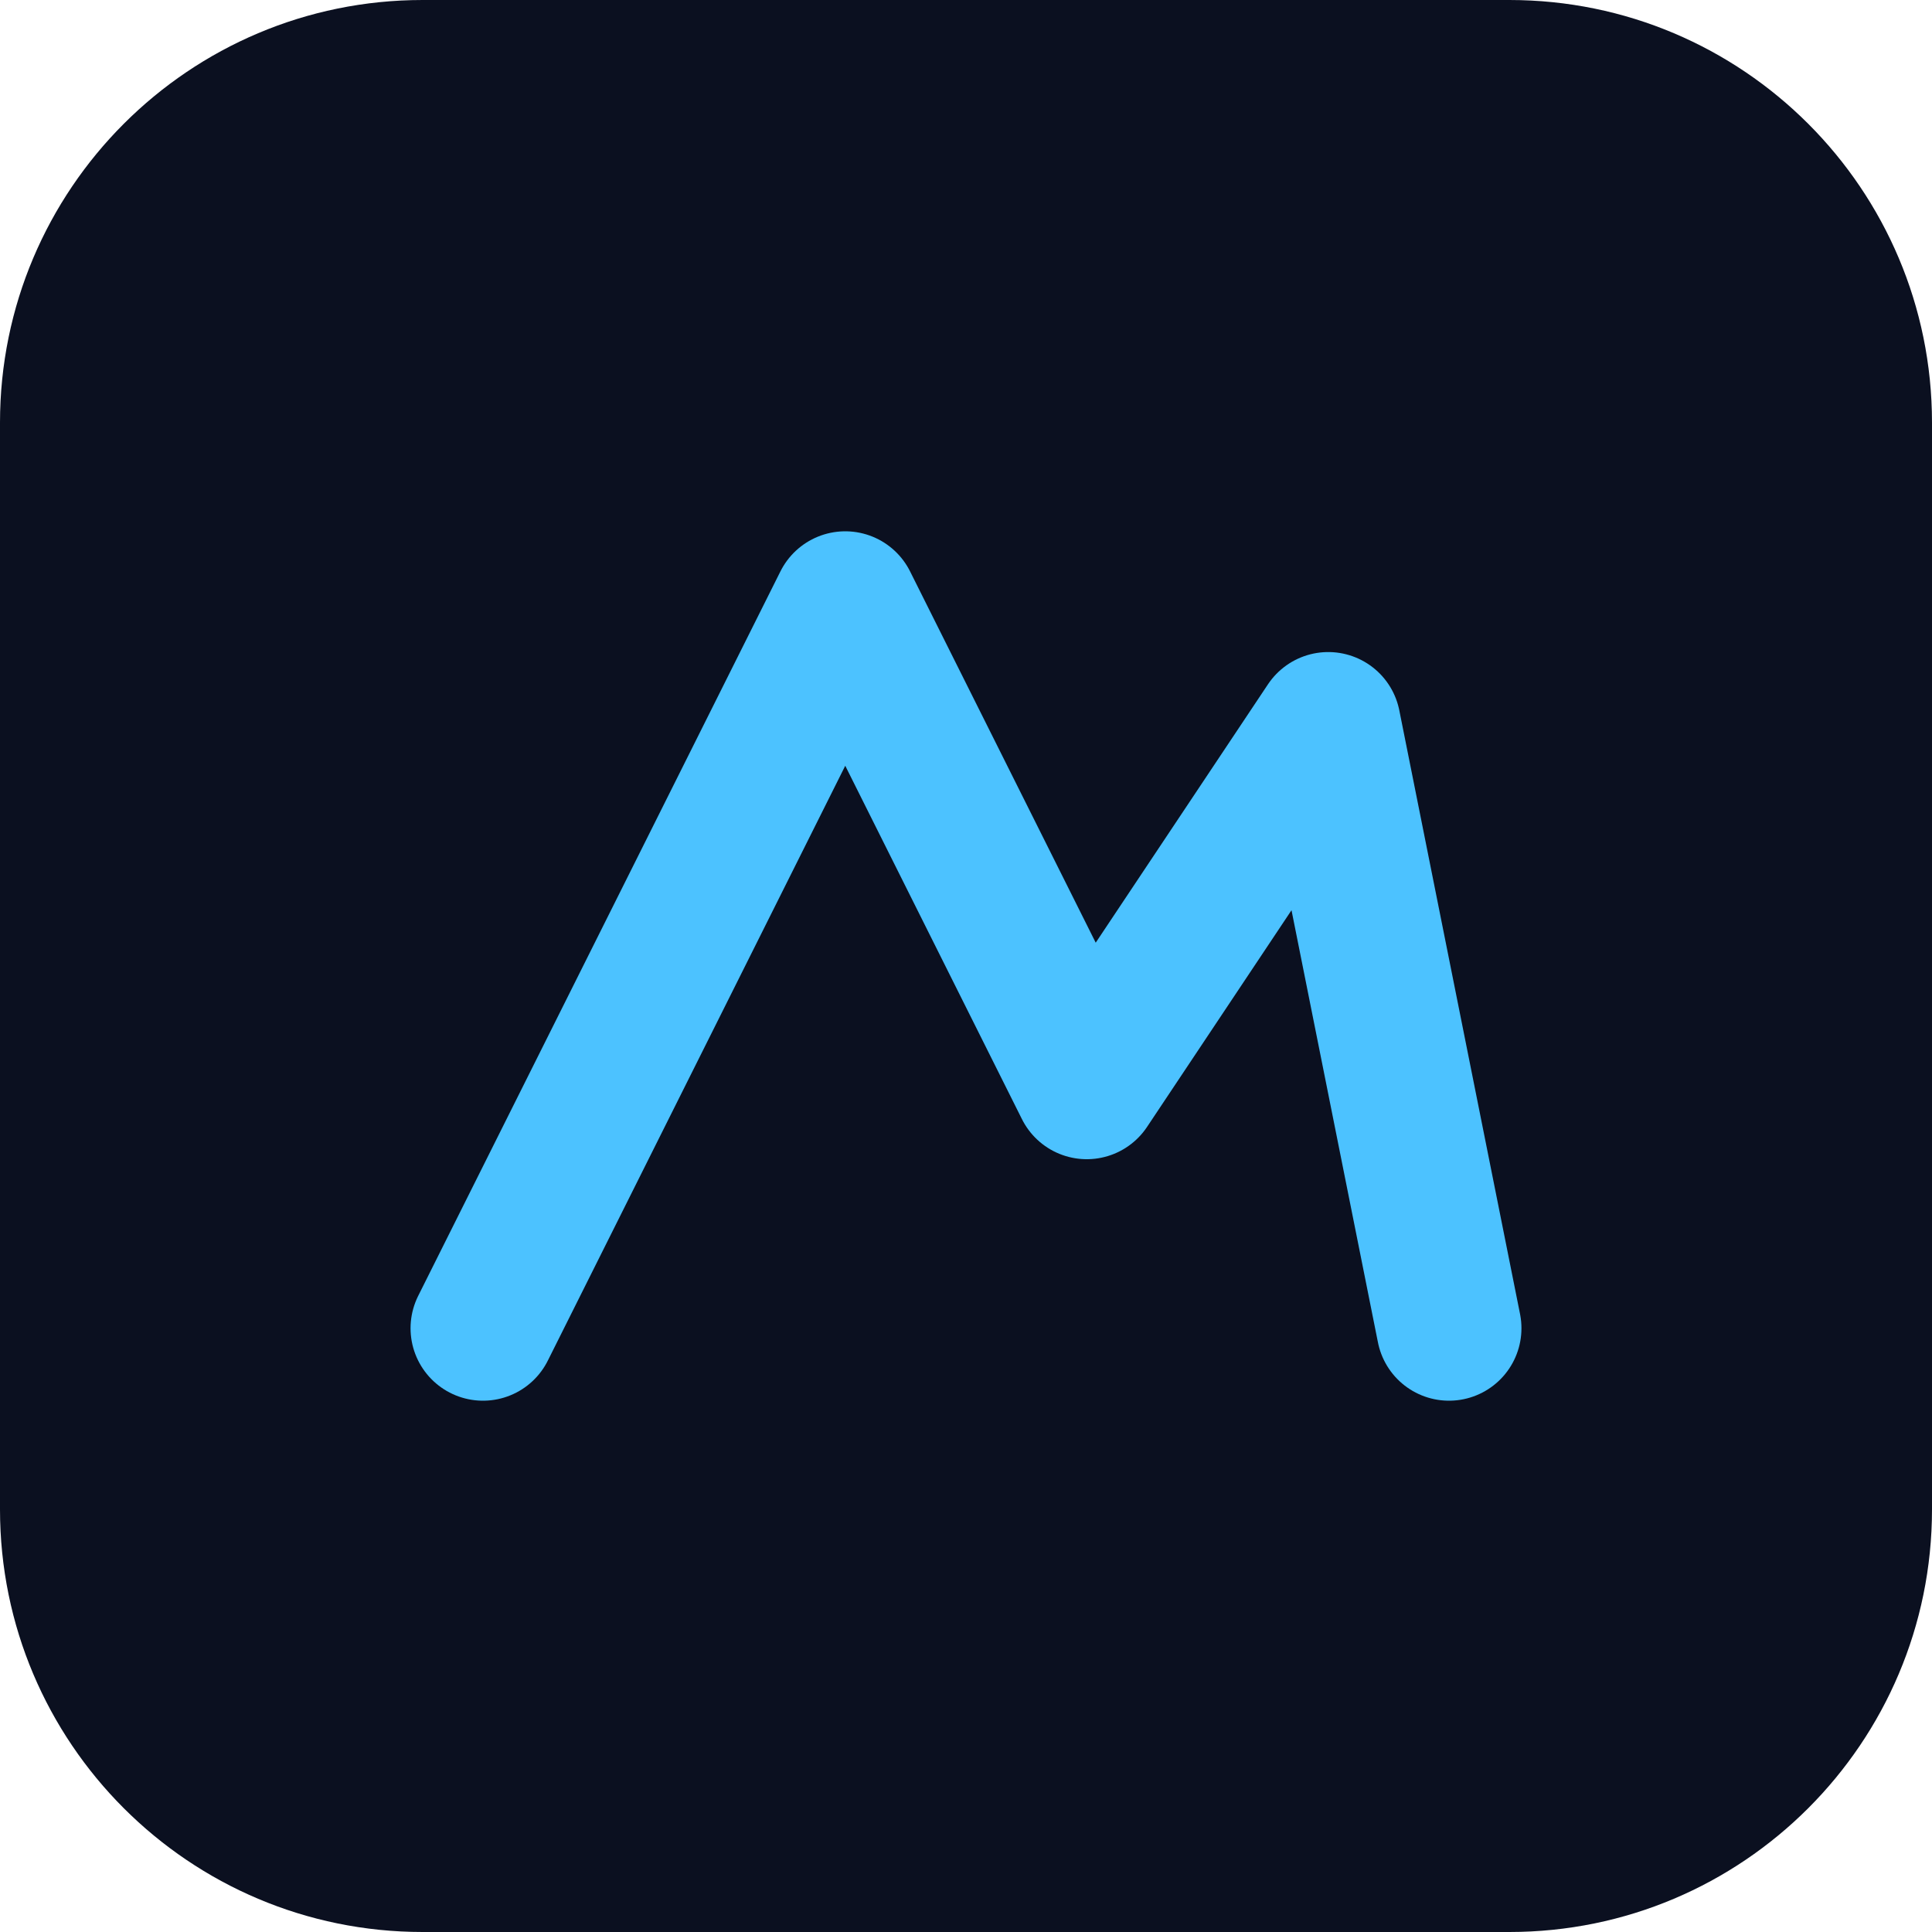
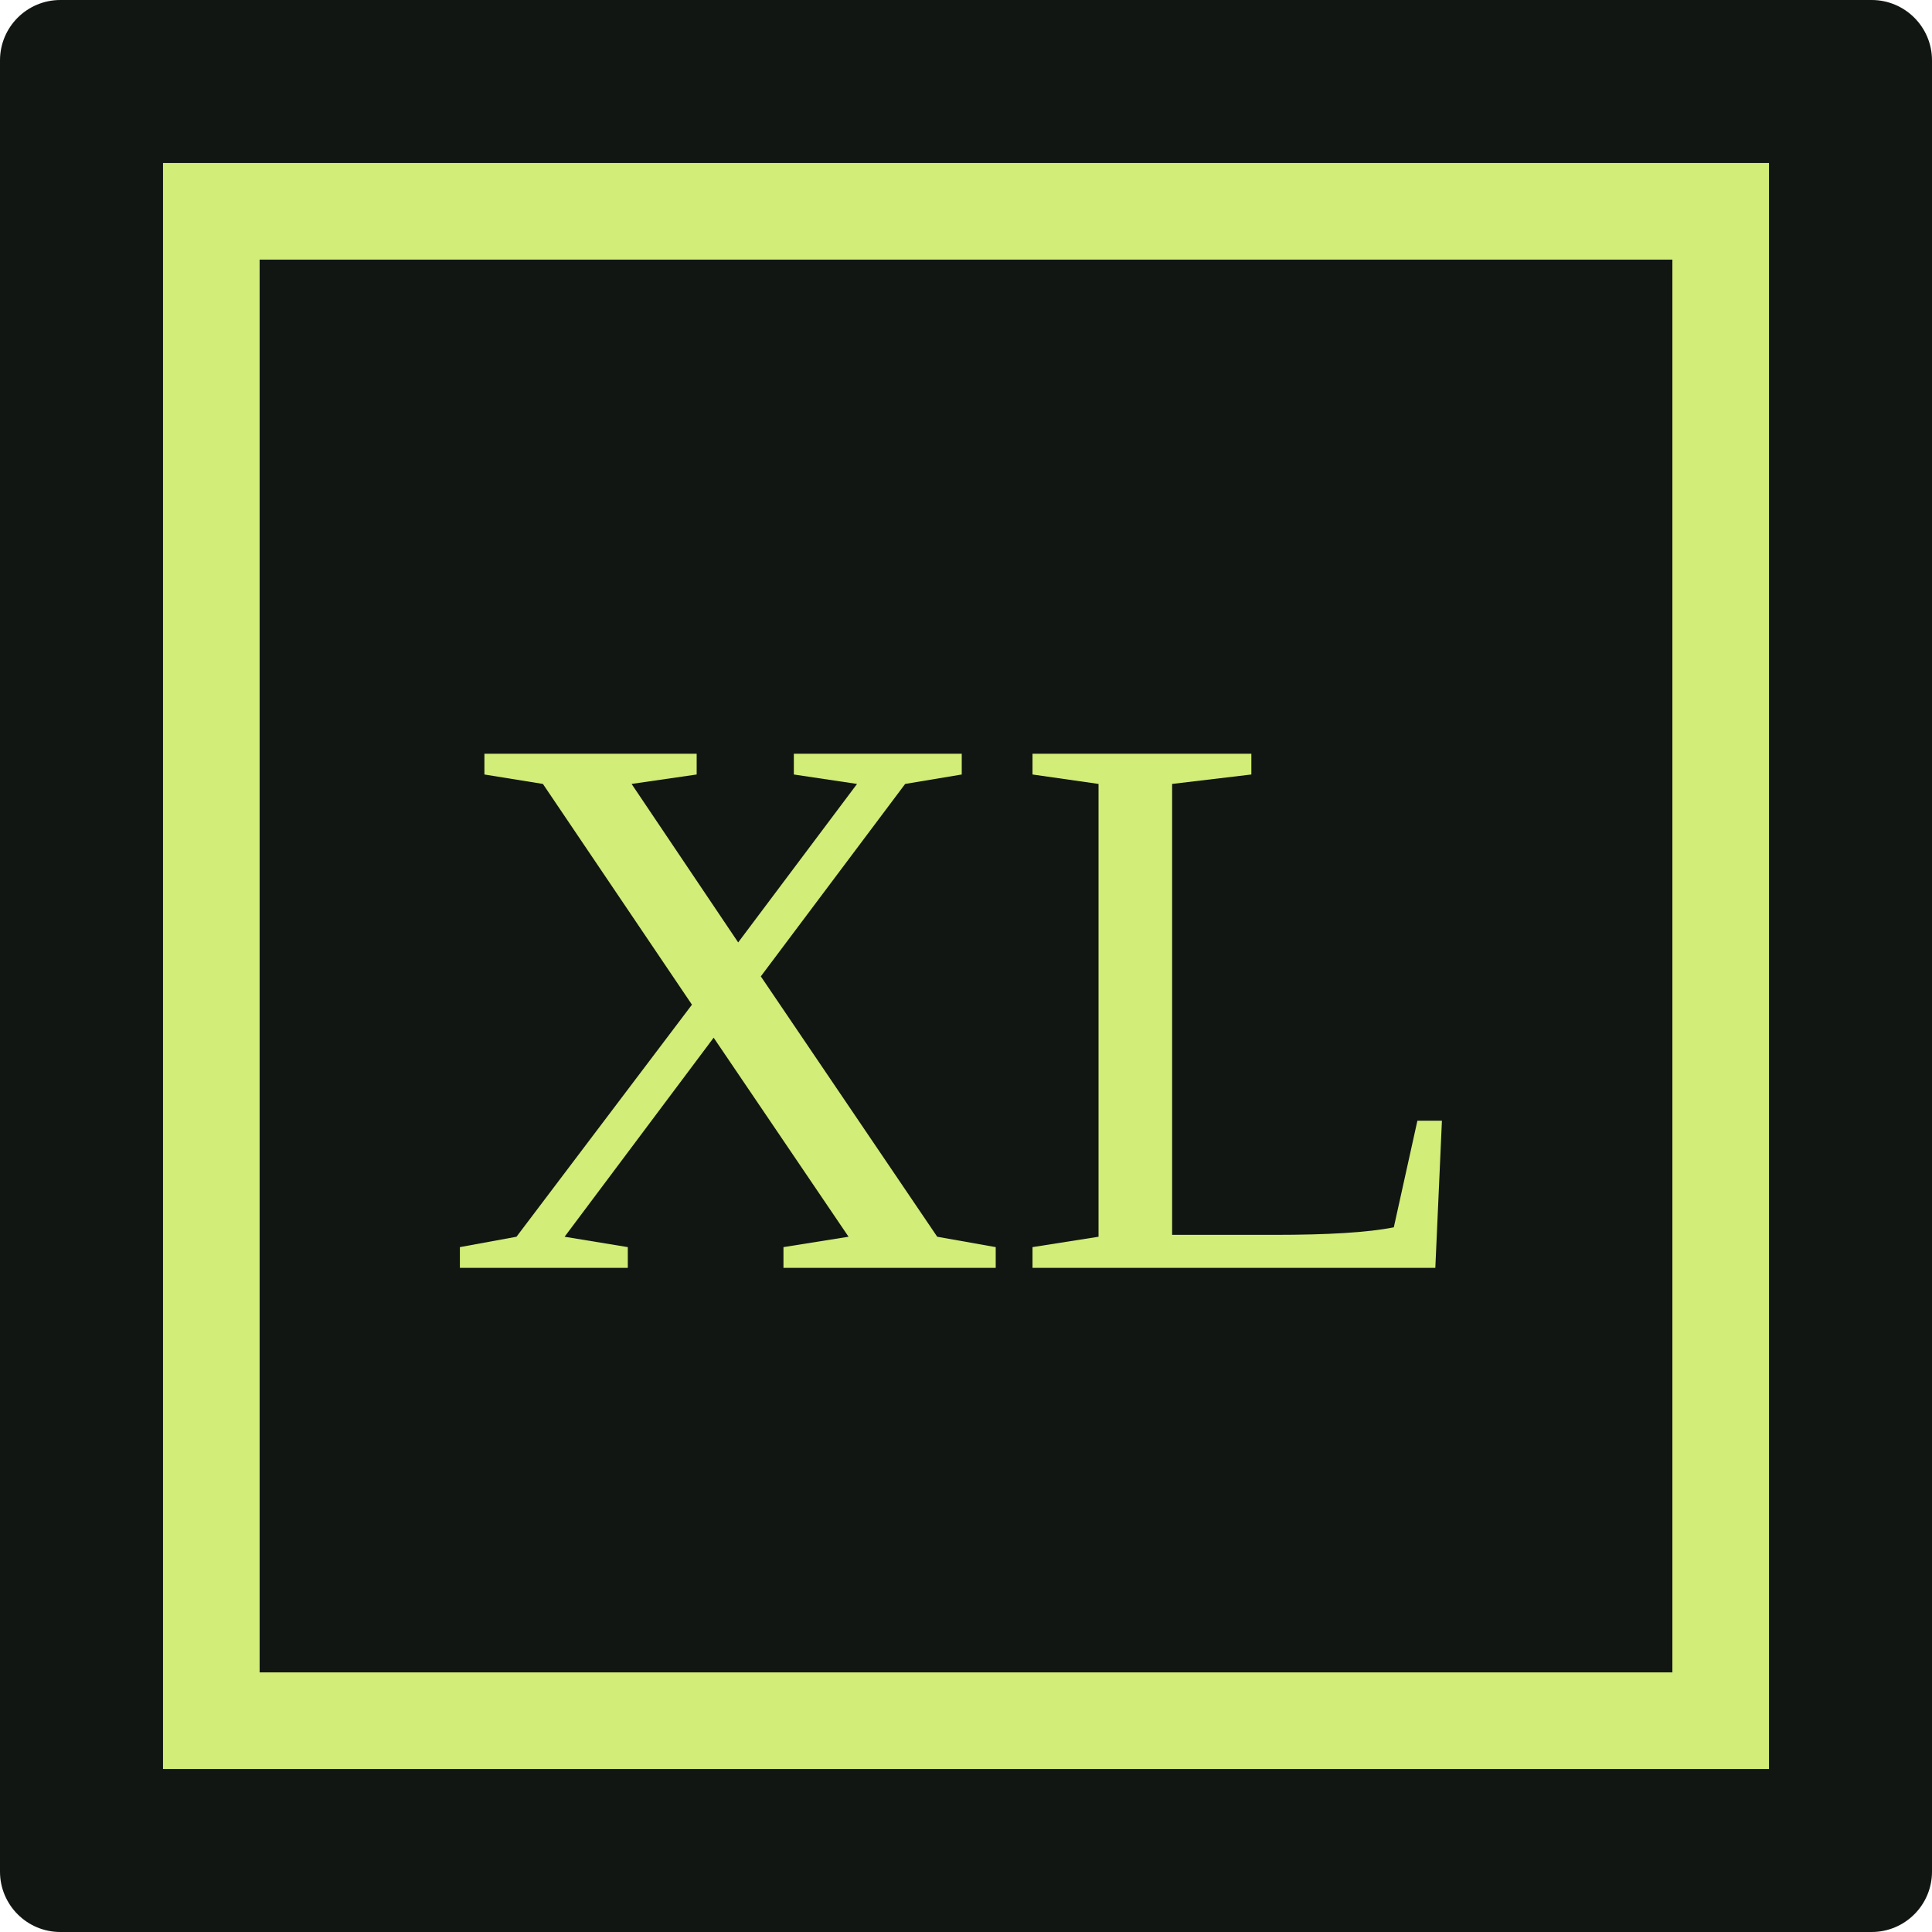
<svg xmlns="http://www.w3.org/2000/svg" viewBox="0 0 32 32">
-   <rect width="32" height="32" rx="7" fill="#0b1020" />
-   <path d="M8 22 L14 10 L18 18 L22 12 L24 22" fill="none" stroke="#4cc2ff" stroke-width="2.4" stroke-linecap="round" stroke-linejoin="round" />
+   <rect width="32" height="32" rx="1" fill="#111612" />
+   <rect x="3.5" y="3.5" width="25" height="25" fill="none" stroke="#d2ed78" stroke-width="1.6" />
+   <text x="16" y="21" text-anchor="middle" font-family="Georgia, 'Times New Roman', serif" font-size="13" fill="#d2ed78">XL</text>
</svg>
